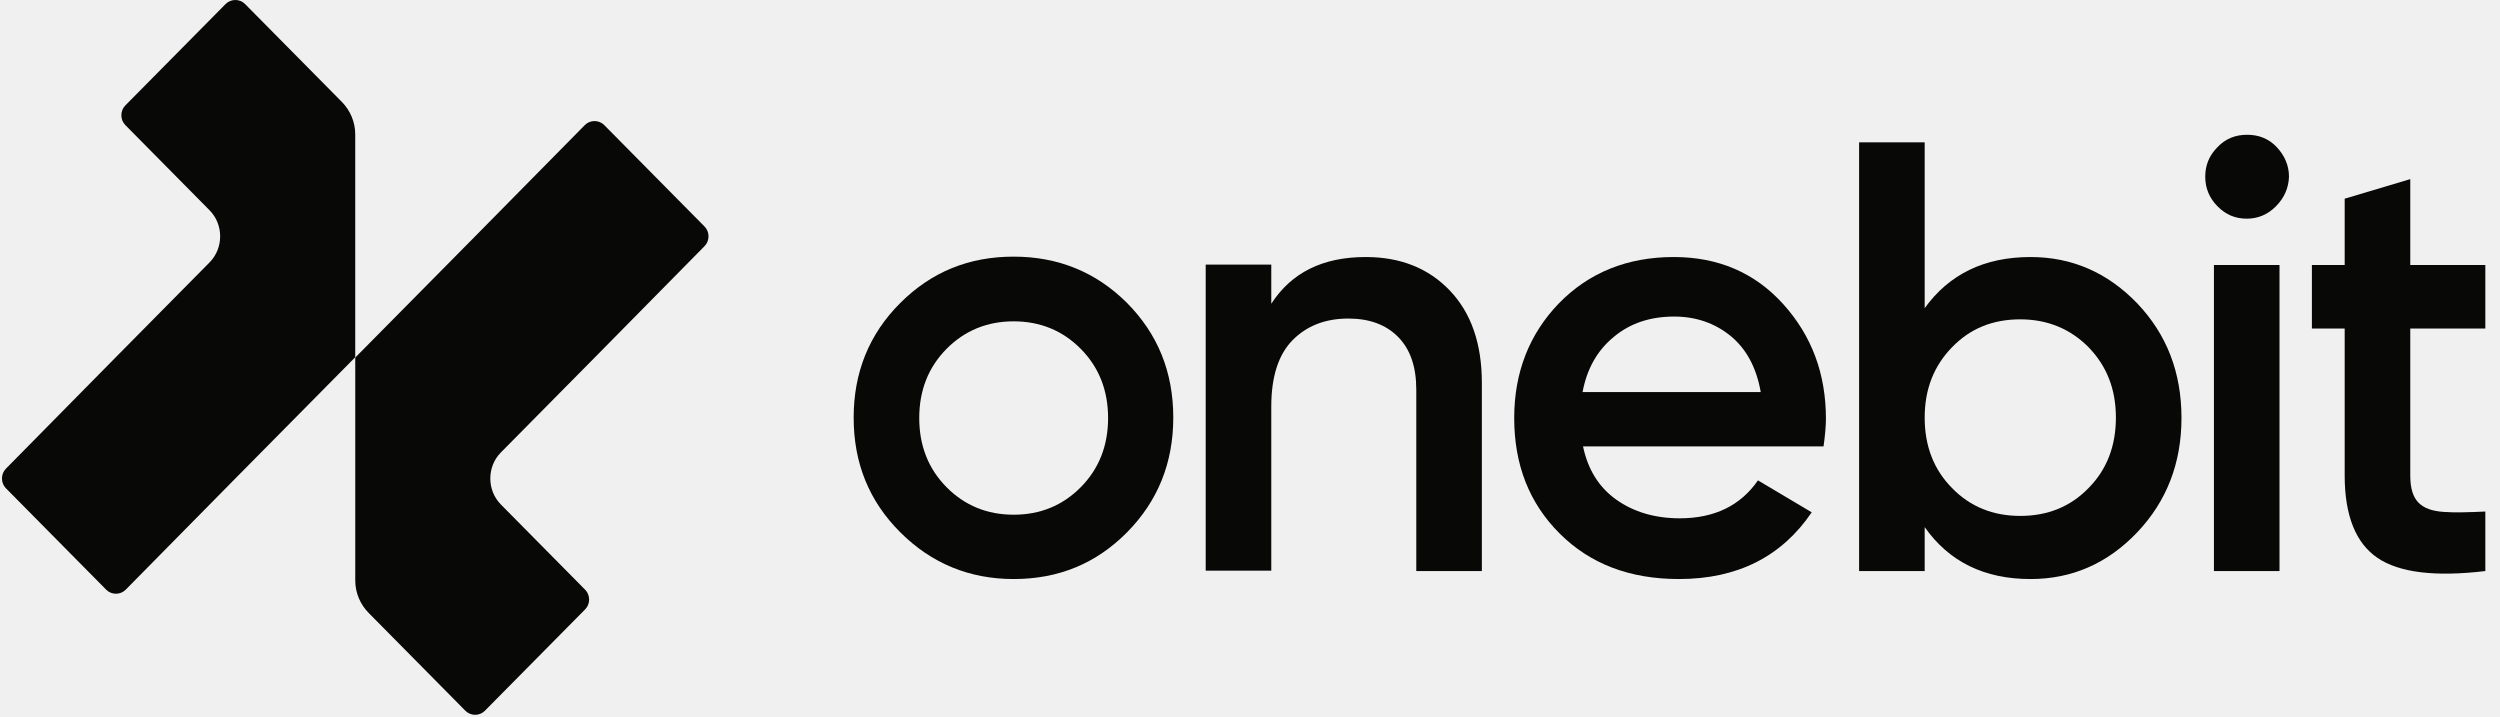
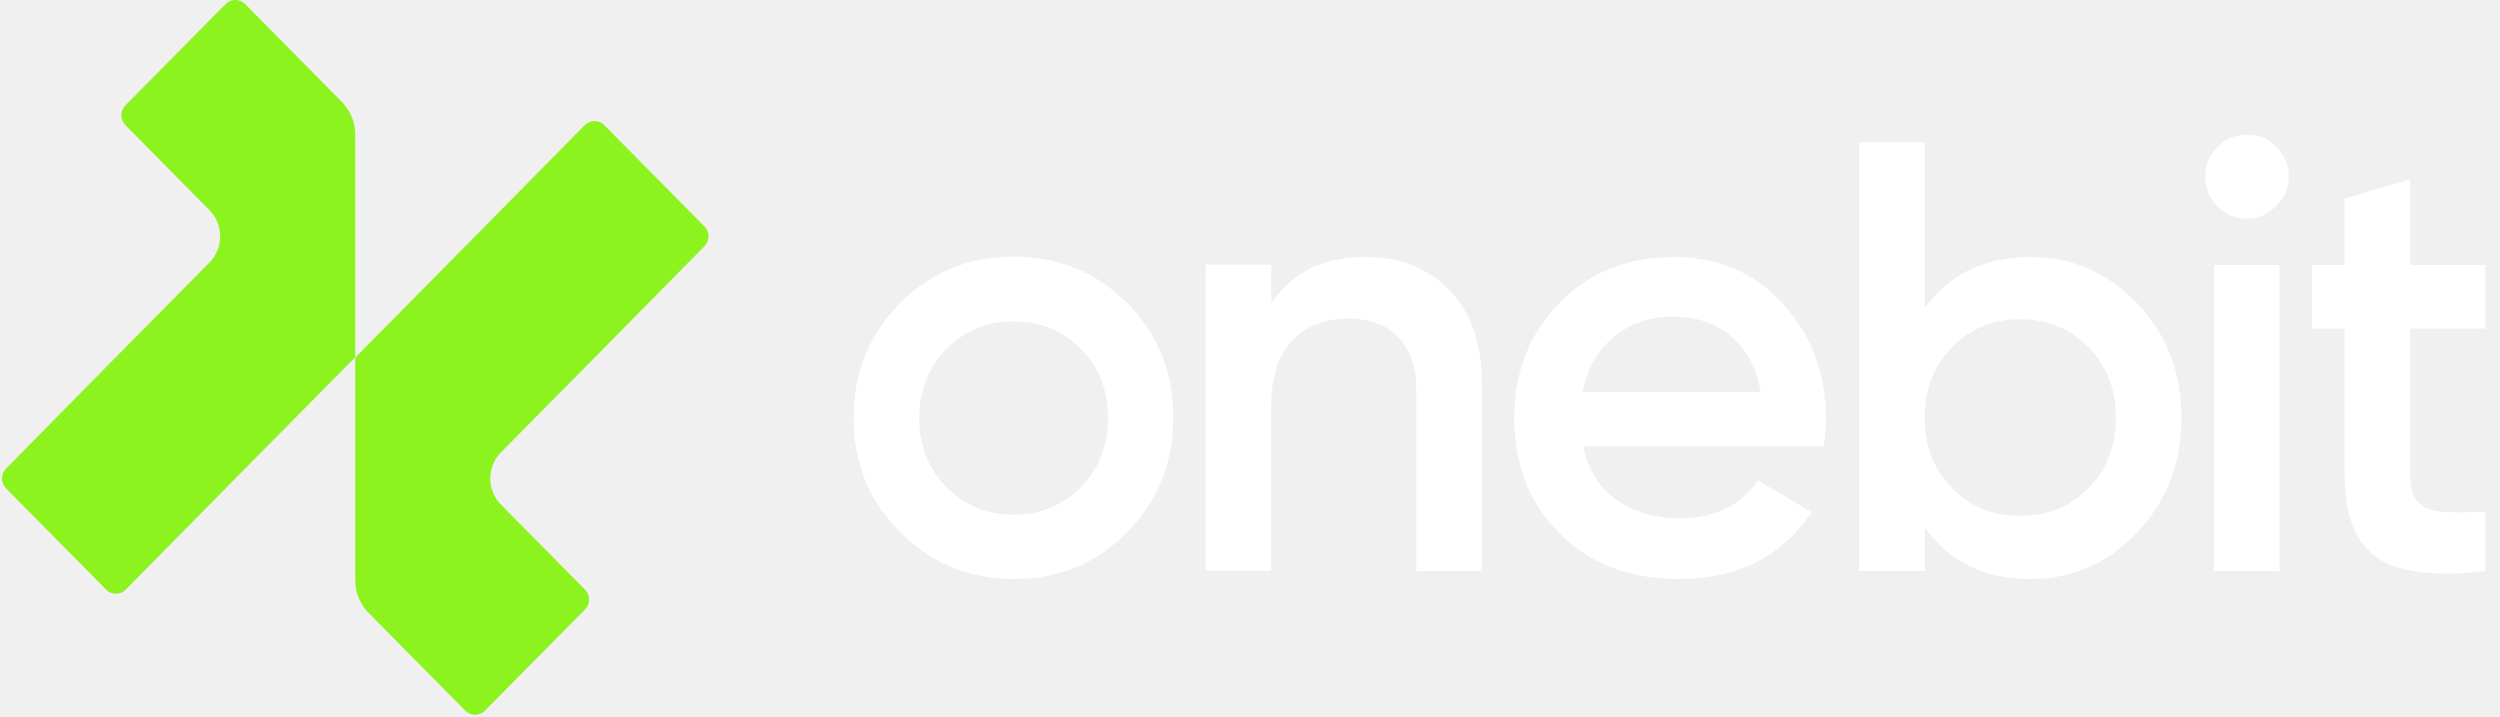
<svg xmlns="http://www.w3.org/2000/svg" width="164" height="47" viewBox="0 0 164 47" fill="none">
-   <g clip-path="url(#clip0_135_1076)">
-     <path d="M39.012 23.456L32.858 29.68C31.933 30.615 31.933 32.16 32.858 33.096L38.388 38.688C38.732 39.036 38.732 39.624 38.388 39.972L31.804 46.63C31.46 46.978 30.879 46.978 30.534 46.63L24.187 40.211C23.627 39.645 23.305 38.884 23.305 38.079V23.456L31.158 15.514L38.367 8.203C38.711 7.855 39.292 7.855 39.636 8.203L46.22 14.862C46.565 15.21 46.565 15.797 46.22 16.145L39.012 23.456Z" fill="#080807" />
-     <path d="M23.303 8.813V23.435L15.449 31.377L8.241 38.688C7.897 39.036 7.316 39.036 6.971 38.688L0.387 32.03C0.043 31.681 0.043 31.094 0.387 30.746L7.595 23.435L13.749 17.212C14.674 16.276 14.674 14.731 13.749 13.795L8.219 8.203C7.875 7.855 7.875 7.268 8.219 6.919L14.803 0.261C15.148 -0.087 15.729 -0.087 16.073 0.261L22.421 6.68C22.98 7.246 23.303 8.007 23.303 8.813Z" fill="#080807" />
-     <path d="M66.496 37.985C63.594 37.985 61.106 36.963 59.058 34.919C57.011 32.874 56 30.384 56 27.397C56 24.435 57.011 21.919 59.058 19.875C61.106 17.831 63.568 16.835 66.496 16.835C69.425 16.835 71.913 17.857 73.935 19.875C75.956 21.919 76.967 24.409 76.967 27.397C76.967 30.358 75.956 32.874 73.935 34.919C71.913 36.963 69.451 37.985 66.496 37.985ZM62.09 31.957C63.283 33.163 64.76 33.765 66.496 33.765C68.233 33.765 69.71 33.163 70.902 31.957C72.094 30.751 72.691 29.231 72.691 27.423C72.691 25.614 72.094 24.094 70.902 22.889C69.71 21.683 68.233 21.08 66.496 21.08C64.76 21.08 63.283 21.683 62.09 22.889C60.898 24.094 60.302 25.614 60.302 27.423C60.302 29.231 60.898 30.751 62.09 31.957Z" fill="#080807" />
-     <path d="M89.59 16.861C91.871 16.861 93.711 17.595 95.111 19.062C96.51 20.53 97.21 22.548 97.21 25.116V37.461H92.908V25.562C92.908 24.068 92.519 22.915 91.715 22.102C90.912 21.29 89.823 20.897 88.45 20.897C86.947 20.897 85.728 21.369 84.796 22.312C83.862 23.256 83.396 24.723 83.396 26.663V37.435H79.094V17.359H83.396V19.927C84.718 17.883 86.765 16.861 89.59 16.861Z" fill="#080807" />
-     <path d="M103.842 29.258C104.153 30.778 104.878 31.957 106.019 32.77C107.159 33.582 108.558 34.001 110.191 34.001C112.472 34.001 114.182 33.163 115.323 31.512L118.848 33.608C116.878 36.517 113.975 37.985 110.139 37.985C106.9 37.985 104.308 36.989 102.312 34.997C100.317 33.005 99.332 30.489 99.332 27.423C99.332 24.435 100.317 21.919 102.261 19.901C104.23 17.883 106.744 16.861 109.802 16.861C112.705 16.861 115.115 17.883 116.982 19.953C118.848 22.024 119.781 24.514 119.781 27.475C119.781 27.921 119.729 28.524 119.625 29.284H103.842V29.258ZM103.816 25.719H115.504C115.219 24.094 114.545 22.863 113.509 22.024C112.472 21.185 111.228 20.766 109.828 20.766C108.247 20.766 106.926 21.211 105.863 22.102C104.775 22.994 104.101 24.199 103.816 25.719Z" fill="#080807" />
-     <path d="M133.205 16.861C135.926 16.861 138.259 17.883 140.203 19.901C142.146 21.945 143.105 24.435 143.105 27.423C143.105 30.358 142.146 32.874 140.203 34.919C138.259 36.963 135.926 37.985 133.205 37.985C130.173 37.985 127.866 36.858 126.259 34.578V37.461H121.957V9.339H126.259V20.215C127.866 17.988 130.173 16.861 133.205 16.861ZM128.048 32.01C129.24 33.241 130.743 33.844 132.531 33.844C134.319 33.844 135.823 33.241 137.015 32.01C138.207 30.804 138.803 29.258 138.803 27.397C138.803 25.536 138.207 24.016 137.015 22.784C135.823 21.578 134.319 20.949 132.531 20.949C130.717 20.949 129.24 21.552 128.048 22.784C126.855 24.016 126.259 25.536 126.259 27.397C126.259 29.258 126.855 30.804 128.048 32.01Z" fill="#080807" />
-     <path d="M149.303 13.532C148.759 14.083 148.111 14.345 147.385 14.345C146.634 14.345 146.012 14.083 145.468 13.532C144.923 12.982 144.664 12.327 144.664 11.593C144.664 10.833 144.923 10.204 145.468 9.653C145.986 9.103 146.634 8.841 147.411 8.841C148.189 8.841 148.837 9.103 149.355 9.653C149.873 10.204 150.158 10.859 150.158 11.593C150.133 12.327 149.848 12.982 149.303 13.532ZM145.234 37.461V17.385H149.536V37.461H145.234Z" fill="#080807" />
-     <path d="M163.038 21.552H158.114V31.197C158.114 32.036 158.295 32.612 158.658 32.979C159.021 33.346 159.565 33.53 160.316 33.582C161.042 33.634 161.949 33.608 163.038 33.556V37.461C159.746 37.854 157.388 37.566 155.962 36.596C154.537 35.626 153.811 33.818 153.811 31.197V21.552H151.66V17.385H153.811V13.034L158.114 11.75V17.385H163.038V21.552Z" fill="#080807" />
+   <g clip-path="url(#clip0_4539_8727)">
+     <path d="M39.01 23.456L32.856 29.68C31.931 30.615 31.931 32.16 32.856 33.096L38.386 38.688C38.731 39.036 38.731 39.624 38.386 39.972L31.802 46.63C31.458 46.978 30.877 46.978 30.533 46.63L24.185 40.211C23.626 39.645 23.303 38.884 23.303 38.079V23.456L31.157 15.514L38.365 8.203C38.709 7.855 39.29 7.855 39.634 8.203L46.219 14.862C46.563 15.21 46.563 15.797 46.219 16.145L39.01 23.456Z" fill="#8DF31E" />
+     <path d="M23.303 8.813V23.435L15.449 31.377L8.241 38.688C7.897 39.036 7.316 39.036 6.972 38.688L0.387 32.03C0.043 31.681 0.043 31.094 0.387 30.746L7.596 23.435L13.749 17.212C14.675 16.276 14.675 14.731 13.749 13.795L8.22 8.203C7.875 7.855 7.875 7.268 8.22 6.919L14.804 0.261C15.148 -0.087 15.729 -0.087 16.073 0.261L22.421 6.68C22.98 7.246 23.303 8.007 23.303 8.813Z" fill="#8DF31E" />
+     <path d="M66.496 37.985C63.594 37.985 61.106 36.963 59.058 34.919C57.011 32.874 56 30.384 56 27.397C56 24.435 57.011 21.919 59.058 19.875C61.106 17.831 63.568 16.835 66.496 16.835C69.425 16.835 71.913 17.857 73.935 19.875C75.956 21.919 76.967 24.409 76.967 27.397C76.967 30.358 75.956 32.874 73.935 34.919C71.913 36.963 69.451 37.985 66.496 37.985ZM62.09 31.957C63.283 33.163 64.76 33.765 66.496 33.765C68.233 33.765 69.71 33.163 70.902 31.957C72.094 30.751 72.691 29.231 72.691 27.423C72.691 25.614 72.094 24.094 70.902 22.889C69.71 21.683 68.233 21.08 66.496 21.08C64.76 21.08 63.283 21.683 62.09 22.889C60.898 24.094 60.302 25.614 60.302 27.423C60.302 29.231 60.898 30.751 62.09 31.957Z" fill="white" />
+     <path d="M89.588 16.861C91.869 16.861 93.709 17.595 95.109 19.062C96.508 20.53 97.208 22.548 97.208 25.116V37.461H92.906V25.562C92.906 24.068 92.517 22.915 91.714 22.102C90.91 21.29 89.822 20.897 88.448 20.897C86.945 20.897 85.727 21.369 84.794 22.312C83.861 23.256 83.394 24.723 83.394 26.663V37.435H79.092V17.359H83.394V19.927C84.716 17.883 86.763 16.861 89.588 16.861Z" fill="white" />
+     <path d="M103.843 29.258C104.154 30.778 104.879 31.957 106.02 32.77C107.16 33.582 108.56 34.001 110.192 34.001C112.473 34.001 114.184 33.163 115.324 31.512L118.849 33.608C116.879 36.517 113.976 37.985 110.141 37.985C106.901 37.985 104.309 36.989 102.314 34.997C100.318 33.005 99.333 30.489 99.333 27.423C99.333 24.435 100.318 21.919 102.262 19.901C104.232 17.883 106.746 16.861 109.804 16.861C112.706 16.861 115.117 17.883 116.983 19.953C118.849 22.024 119.782 24.514 119.782 27.475C119.782 27.921 119.73 28.524 119.626 29.284H103.843V29.258ZM103.817 25.719H115.505C115.22 24.094 114.547 22.863 113.51 22.024C112.473 21.185 111.229 20.766 109.83 20.766C108.249 20.766 106.927 21.211 105.864 22.102C104.776 22.994 104.102 24.199 103.817 25.719Z" fill="white" />
+     <path d="M133.207 16.861C135.928 16.861 138.261 17.883 140.205 19.901C142.148 21.945 143.107 24.435 143.107 27.423C143.107 30.358 142.148 32.874 140.205 34.919C138.261 36.963 135.928 37.985 133.207 37.985C130.175 37.985 127.868 36.858 126.261 34.578V37.461H121.959V9.339H126.261V20.215C127.868 17.988 130.175 16.861 133.207 16.861ZM128.049 32.01C129.242 33.241 130.745 33.844 132.533 33.844C134.321 33.844 135.825 33.241 137.017 32.01C138.209 30.804 138.805 29.258 138.805 27.397C138.805 25.536 138.209 24.016 137.017 22.784C135.825 21.578 134.321 20.949 132.533 20.949C130.719 20.949 129.242 21.552 128.049 22.784C126.857 24.016 126.261 25.536 126.261 27.397C126.261 29.258 126.857 30.804 128.049 32.01Z" fill="white" />
+     <path d="M149.301 13.532C148.757 14.083 148.109 14.345 147.383 14.345C146.632 14.345 146.01 14.083 145.466 13.532C144.921 12.982 144.662 12.327 144.662 11.593C144.662 10.833 144.921 10.204 145.466 9.653C145.984 9.103 146.632 8.841 147.409 8.841C148.187 8.841 148.835 9.103 149.353 9.653C149.871 10.204 150.157 10.859 150.157 11.593C150.131 12.327 149.846 12.982 149.301 13.532ZM145.232 37.461V17.385H149.535V37.461H145.232Z" fill="white" />
+     <path d="M163.038 21.552H158.113V31.197C158.113 32.036 158.295 32.612 158.658 32.979C159.02 33.346 159.565 33.53 160.316 33.582C161.042 33.634 161.949 33.608 163.038 33.556V37.461C159.746 37.854 157.388 37.566 155.962 36.596C154.537 35.626 153.811 33.818 153.811 31.197V21.552H151.66V17.385H153.811V13.034L158.113 11.75V17.385H163.038V21.552Z" fill="white" />
  </g>
  <defs>
-     <clipPath id="clip0_135_1076">
+     <clipPath id="clip0_4539_8727">
      <rect width="164" height="47" fill="white" />
    </clipPath>
  </defs>
</svg>
